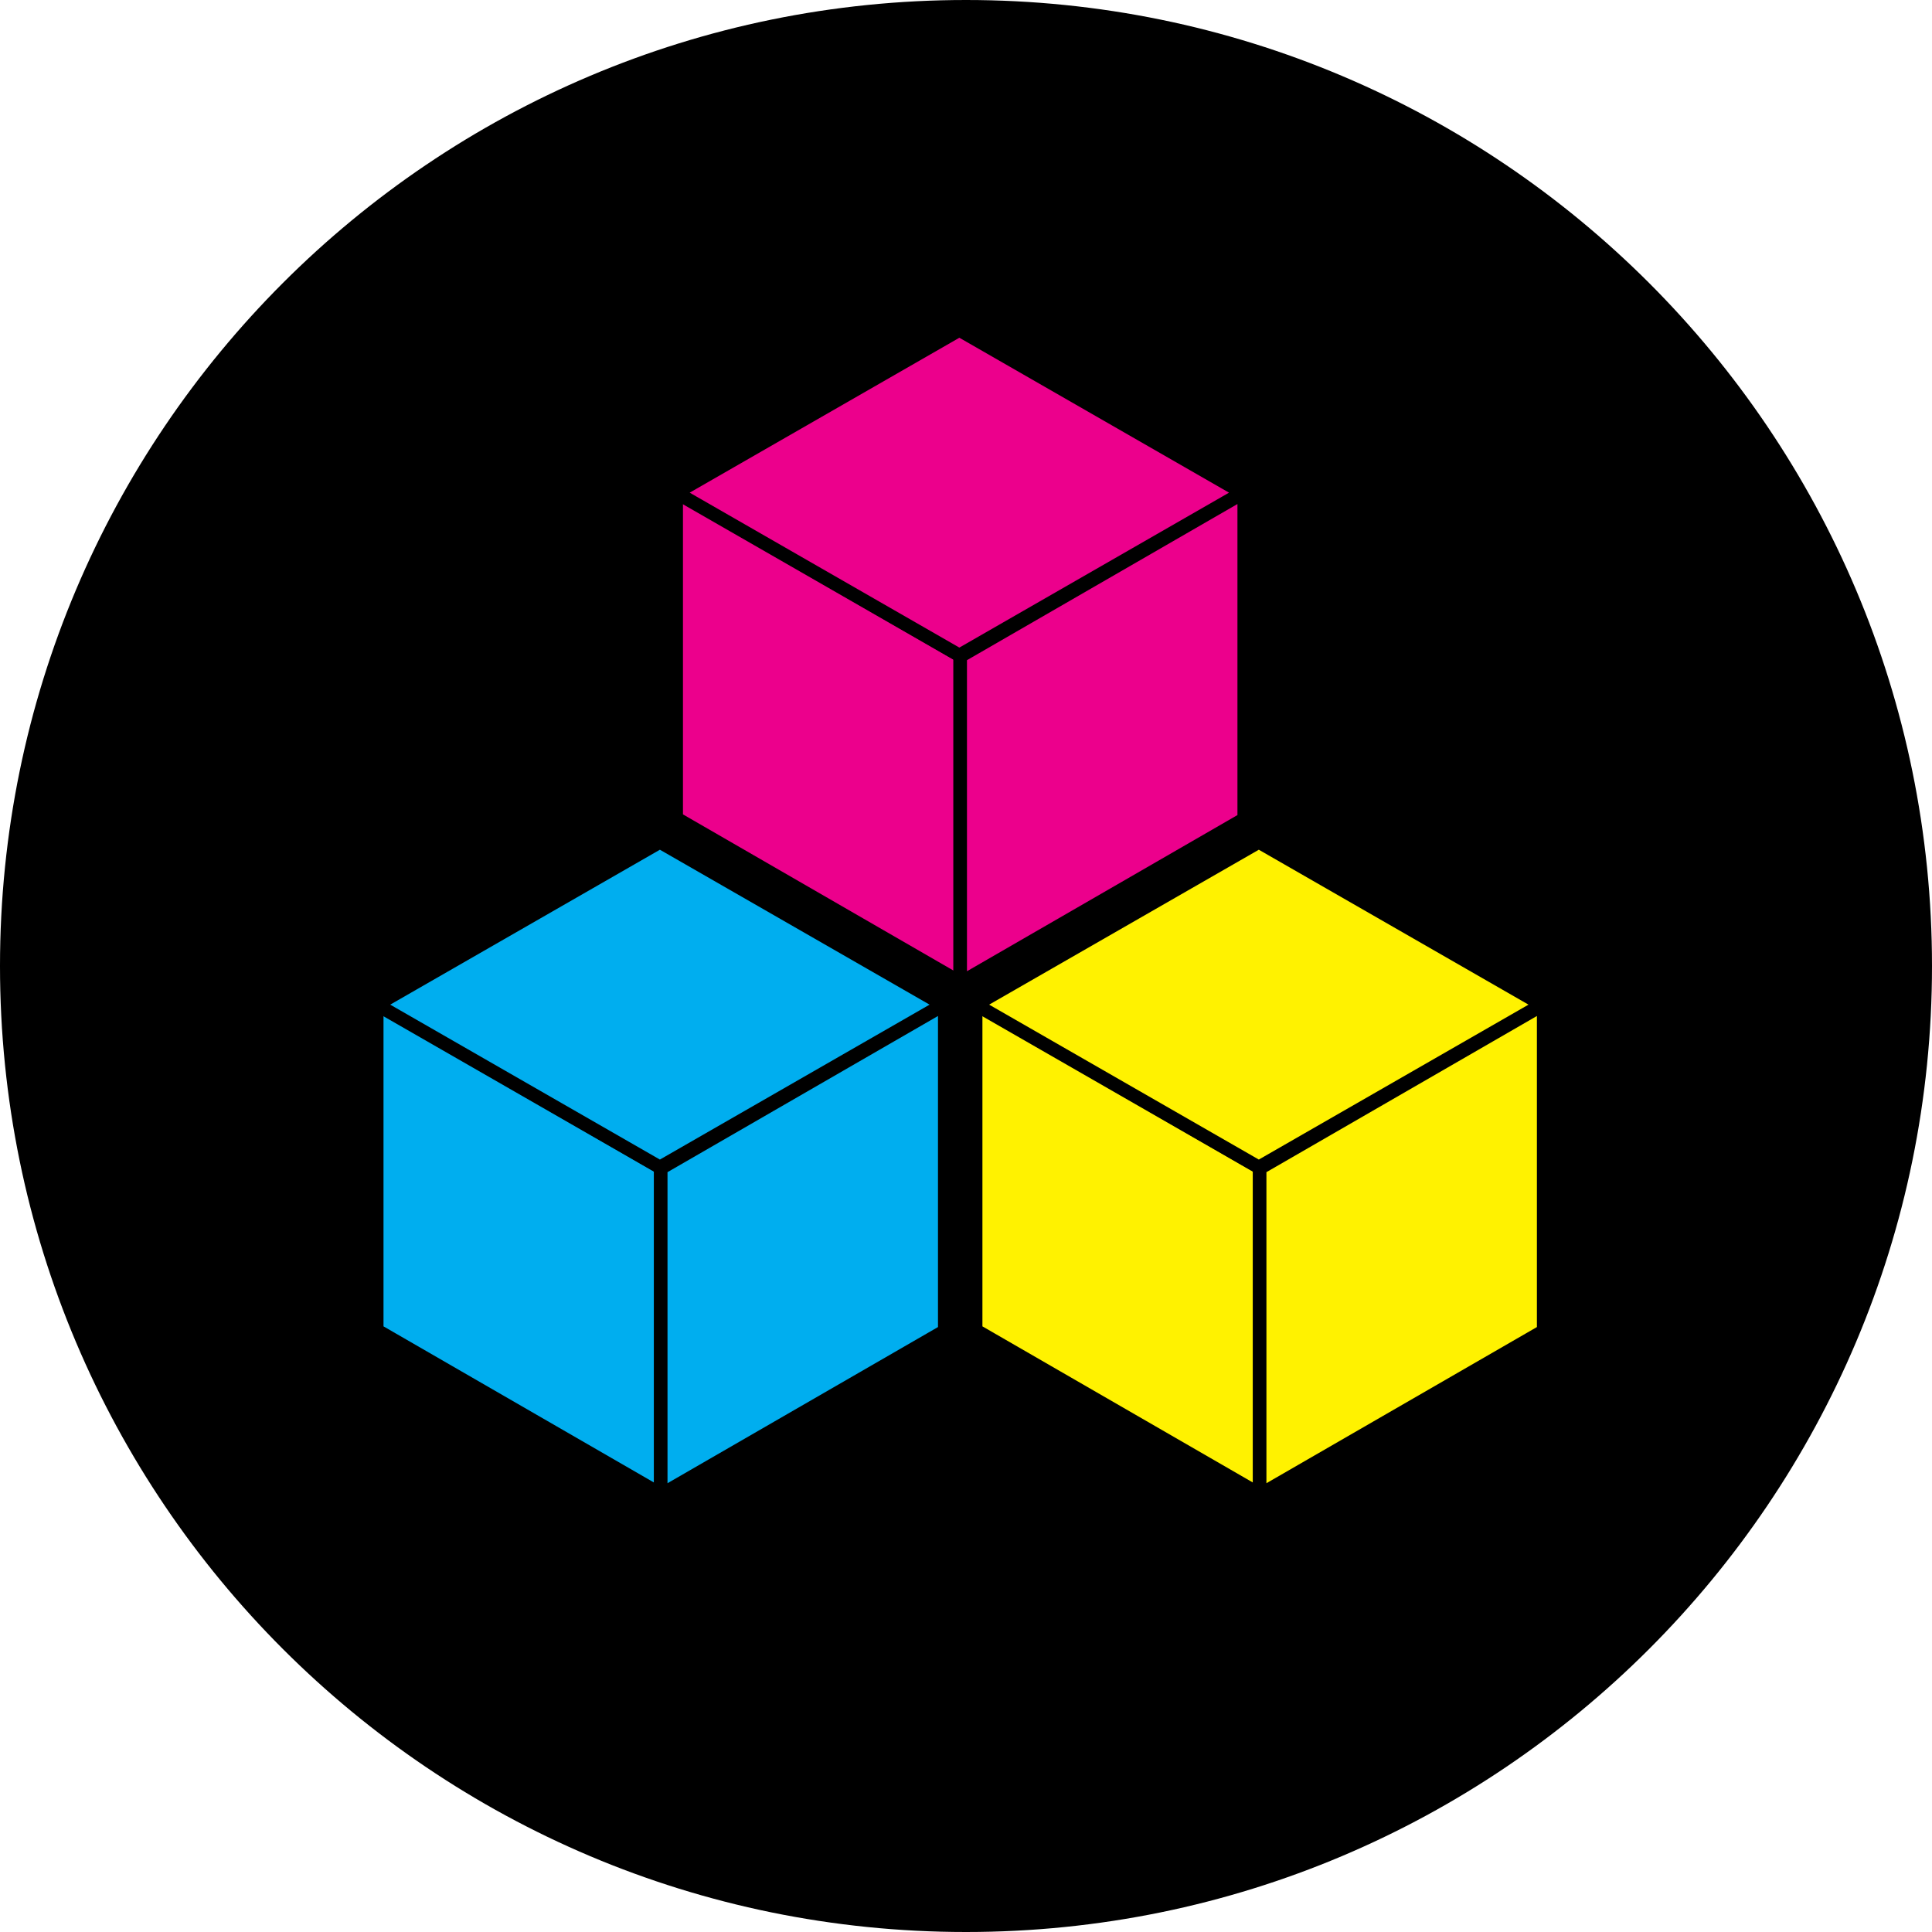
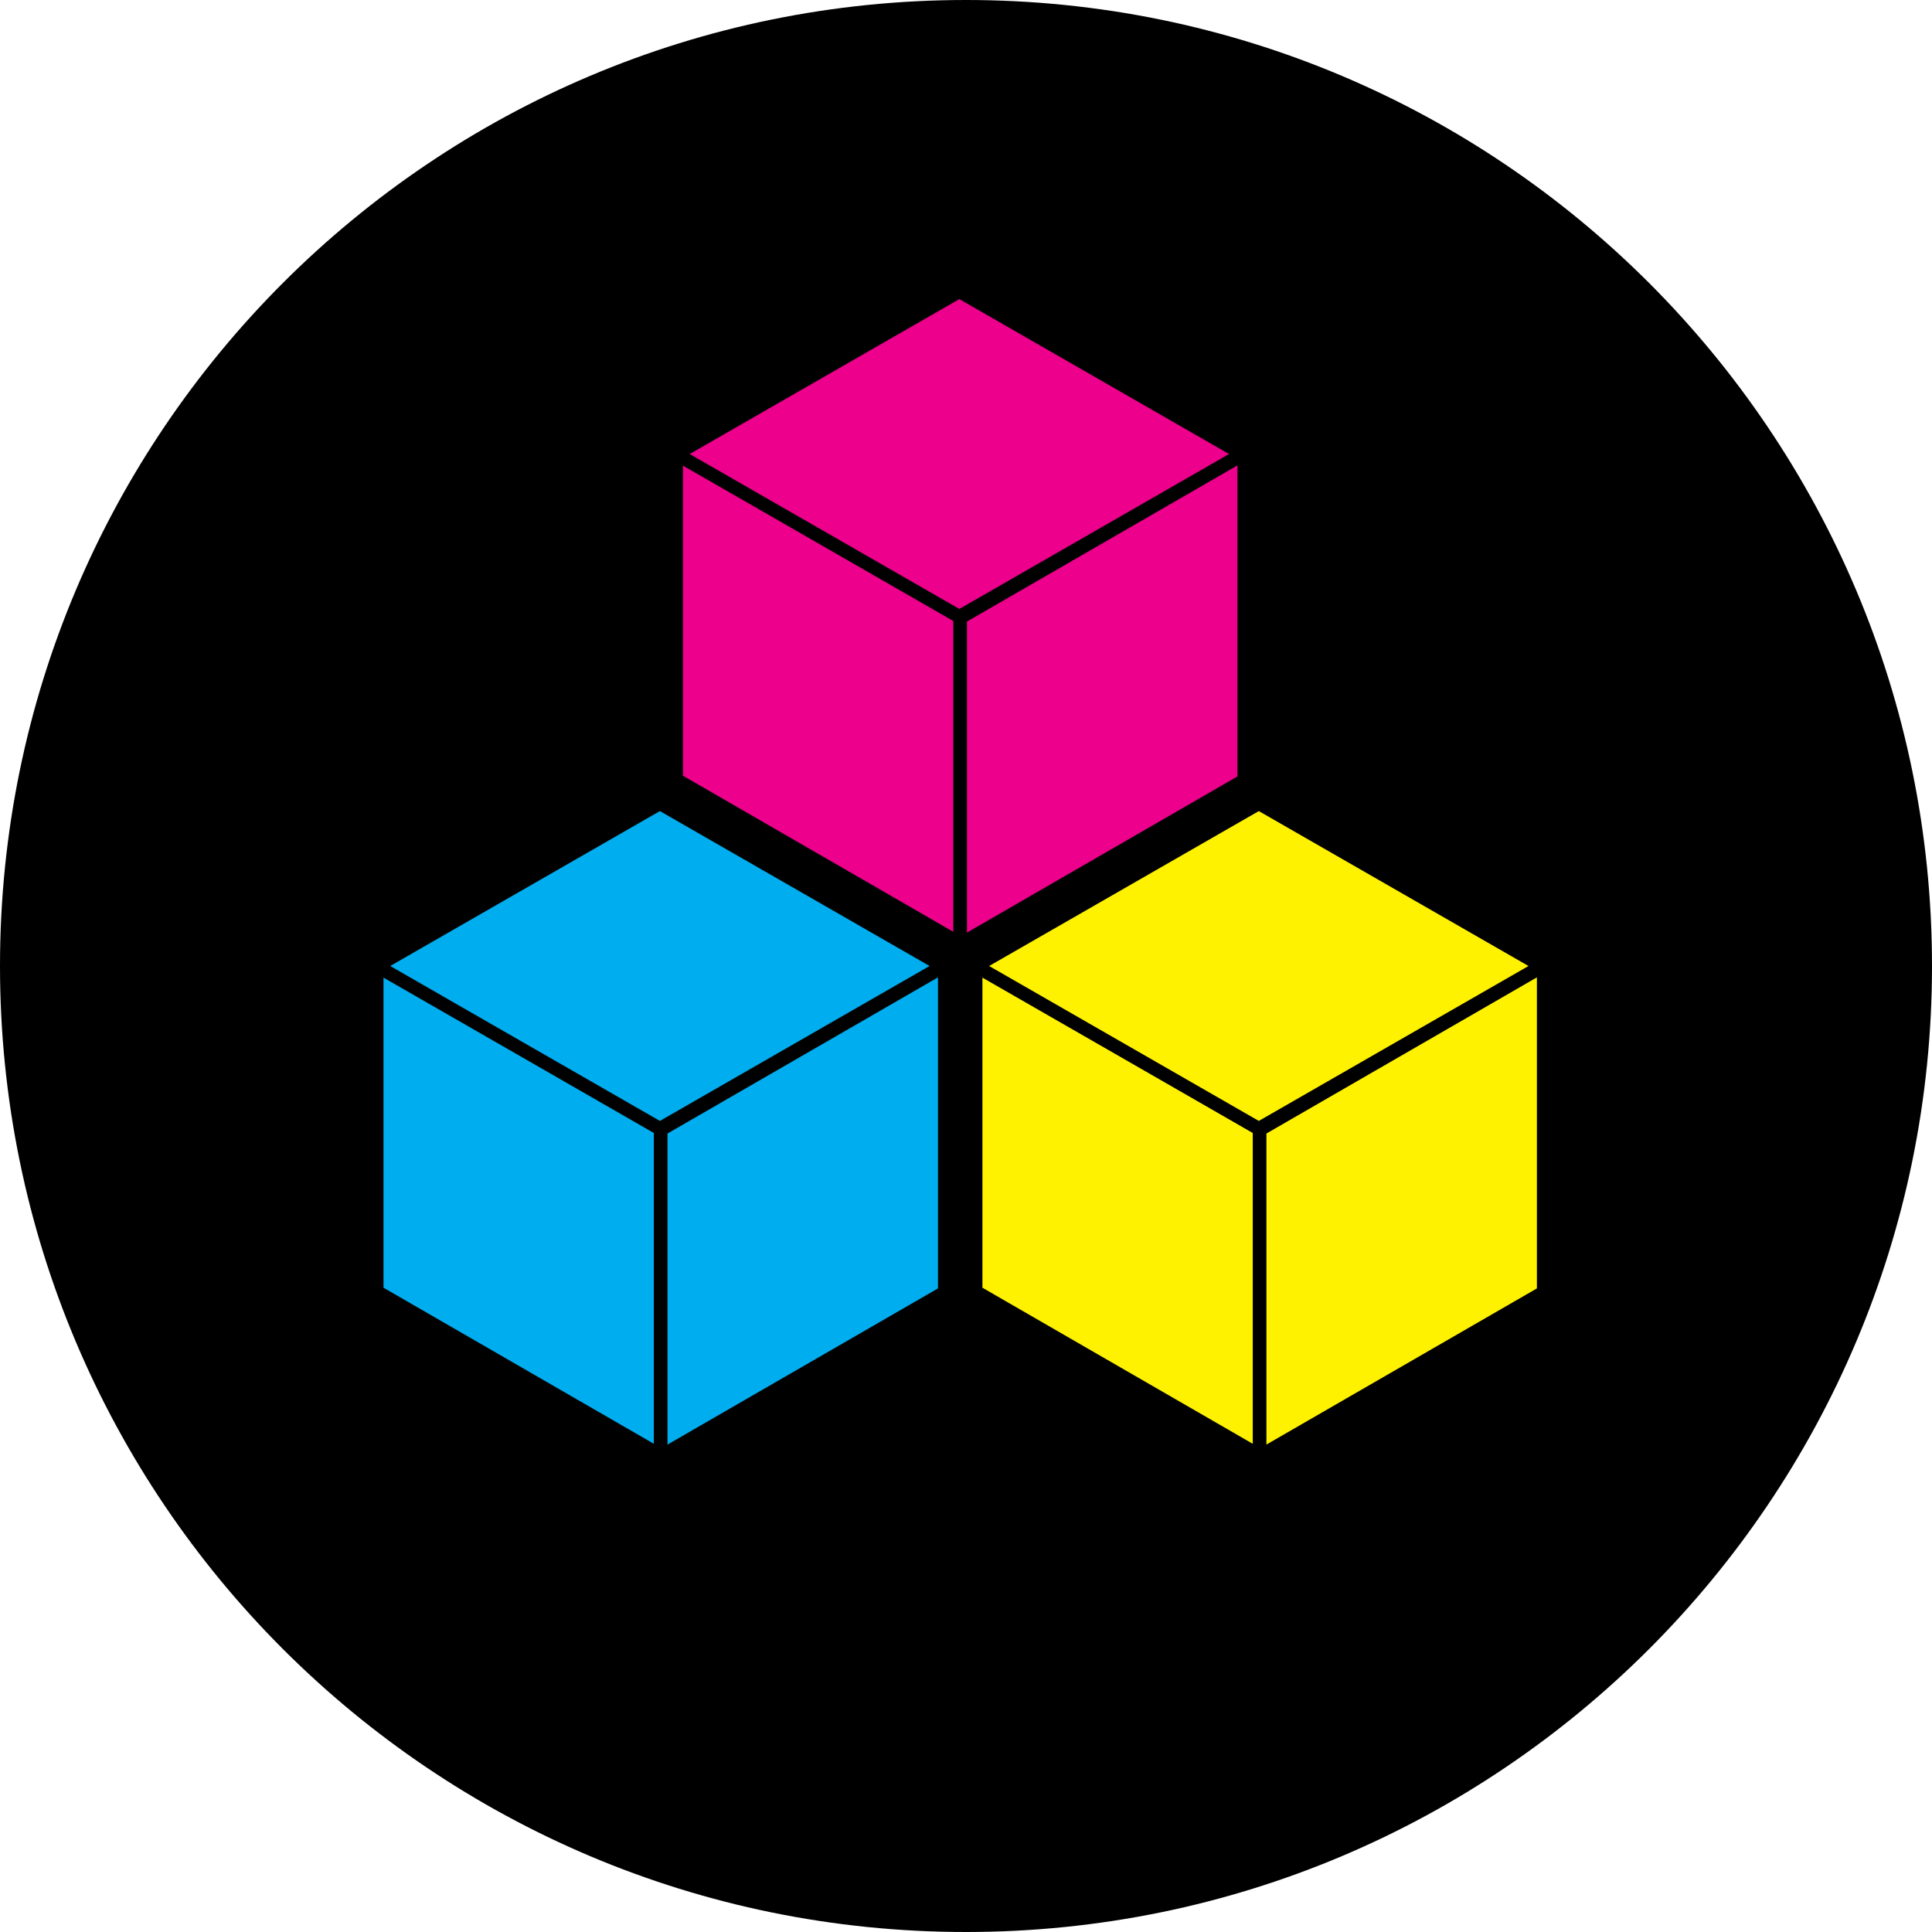
<svg xmlns="http://www.w3.org/2000/svg" xmlns:xlink="http://www.w3.org/1999/xlink" viewBox="0 0 100 100" width="200" height="200">
  <defs>
    <g id="cube" display="block" transform="scale(.7)">
      <rect width="21" height="24" transform="skewY(30)" />
      <rect width="21" height="24" transform="skewY(-30) translate(21 24.3)" />
      <rect width="21" height="21" transform="scale(1.41,.81) rotate(45) translate(0 -21)" />
    </g>
  </defs>
-   <circle r="50" cx="50" cy="50" />
-   <use visibility="visible" xlink:href="#cube" x="35" y="25.5" fill="#ec008c" stroke="black" />
-   <use visibility="visible" xlink:href="#cube" x="50.5" y="52" fill="#fff200" stroke="black" />
-   <use visibility="visible" xlink:href="#cube" x="19.5" y="52" fill="#00aeef" stroke="black" />
+   <g transform-origin="50 50">
+     <circle r="50" cx="50" cy="50" id="circle" />
+     <g transform-origin="50 50">
+       <use id="cube1" visibility="visible" xlink:href="#cube" x="35" y="23.5" fill="#ec008c" stroke="black" />
+       <use id="cube3" visibility="visible" xlink:href="#cube" x="19.5" y="50" fill="#00aeef" stroke="black" />
+       <use id="cube2" visibility="visible" xlink:href="#cube" x="50.5" y="50" fill="#fff200" stroke="black" />
+     </g>
+     <g>
+       <animate xlink:href="#cube1" attributeName="fill" attributeType="XML" values="#ec008c;#00aeef;#fff200" dur="6s" repeatCount="indefinite" calcMode="discrete" end="circle.mouseleave" begin="circle.mouseenter" />
+       <animate xlink:href="#cube2" attributeName="fill" attributeType="XML" values="#fff200;#ec008c;#00aeef" dur="6s" repeatCount="indefinite" calcMode="discrete" end="circle.mouseleave" begin="circle.mouseenter" />
+       <animate xlink:href="#cube3" attributeName="fill" attributeType="XML" values="#00aeef;#fff200;#ec008c" dur="6s" repeatCount="indefinite" calcMode="discrete" end="circle.mouseleave" begin="circle.mouseenter" />
+       <animateTransform xlink:href="#cube1" attributeName="transform" attributeType="XML" type="translate" from="0 0" to="15.5 26.5" dur="2s" repeatCount="indefinite" end="circle.mouseleave" begin="circle.mouseenter" />
+       <animateTransform xlink:href="#cube2" attributeName="transform" attributeType="XML" type="translate" from="0 0" to="-31 0" dur="2s" repeatCount="indefinite" end="circle.mouseleave" begin="circle.mouseenter" />
+       <animateTransform xlink:href="#cube3" attributeName="transform" attributeType="XML" type="translate" from="0 0" to="15.5 -26.5" dur="2s" repeatCount="indefinite" end="circle.mouseleave" begin="circle.mouseenter" />
+     </g>
+   </g>
</svg>
